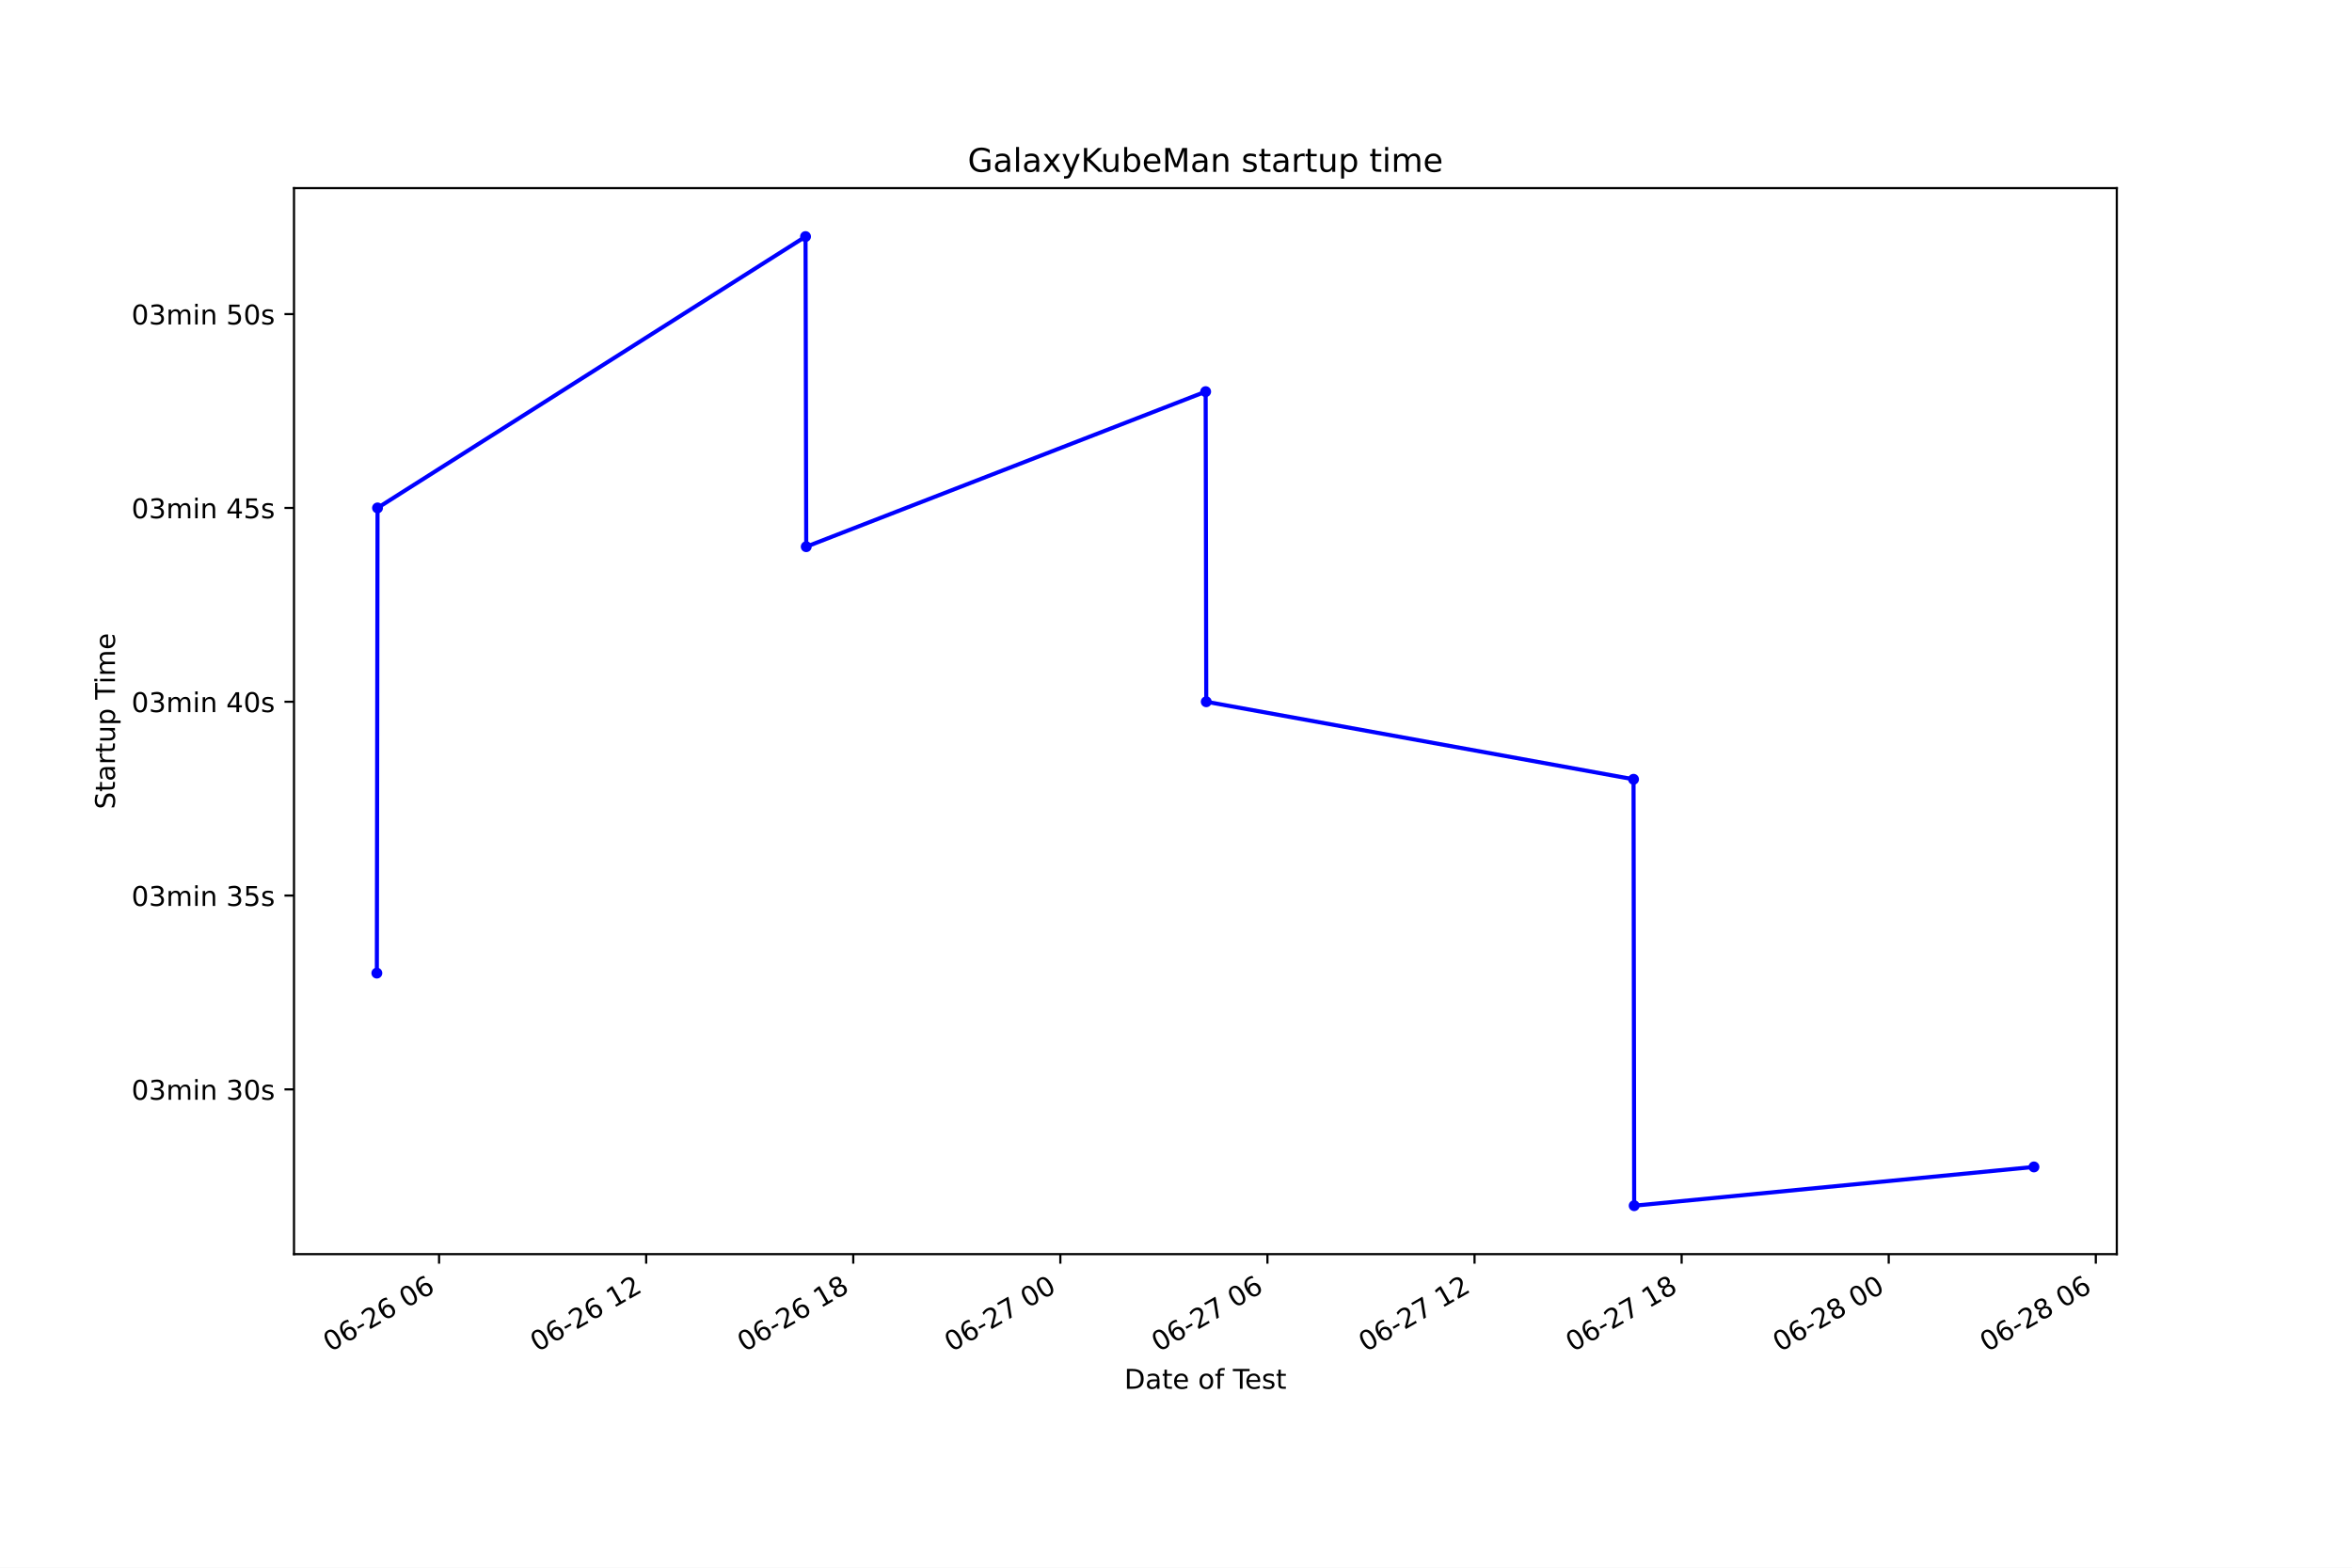
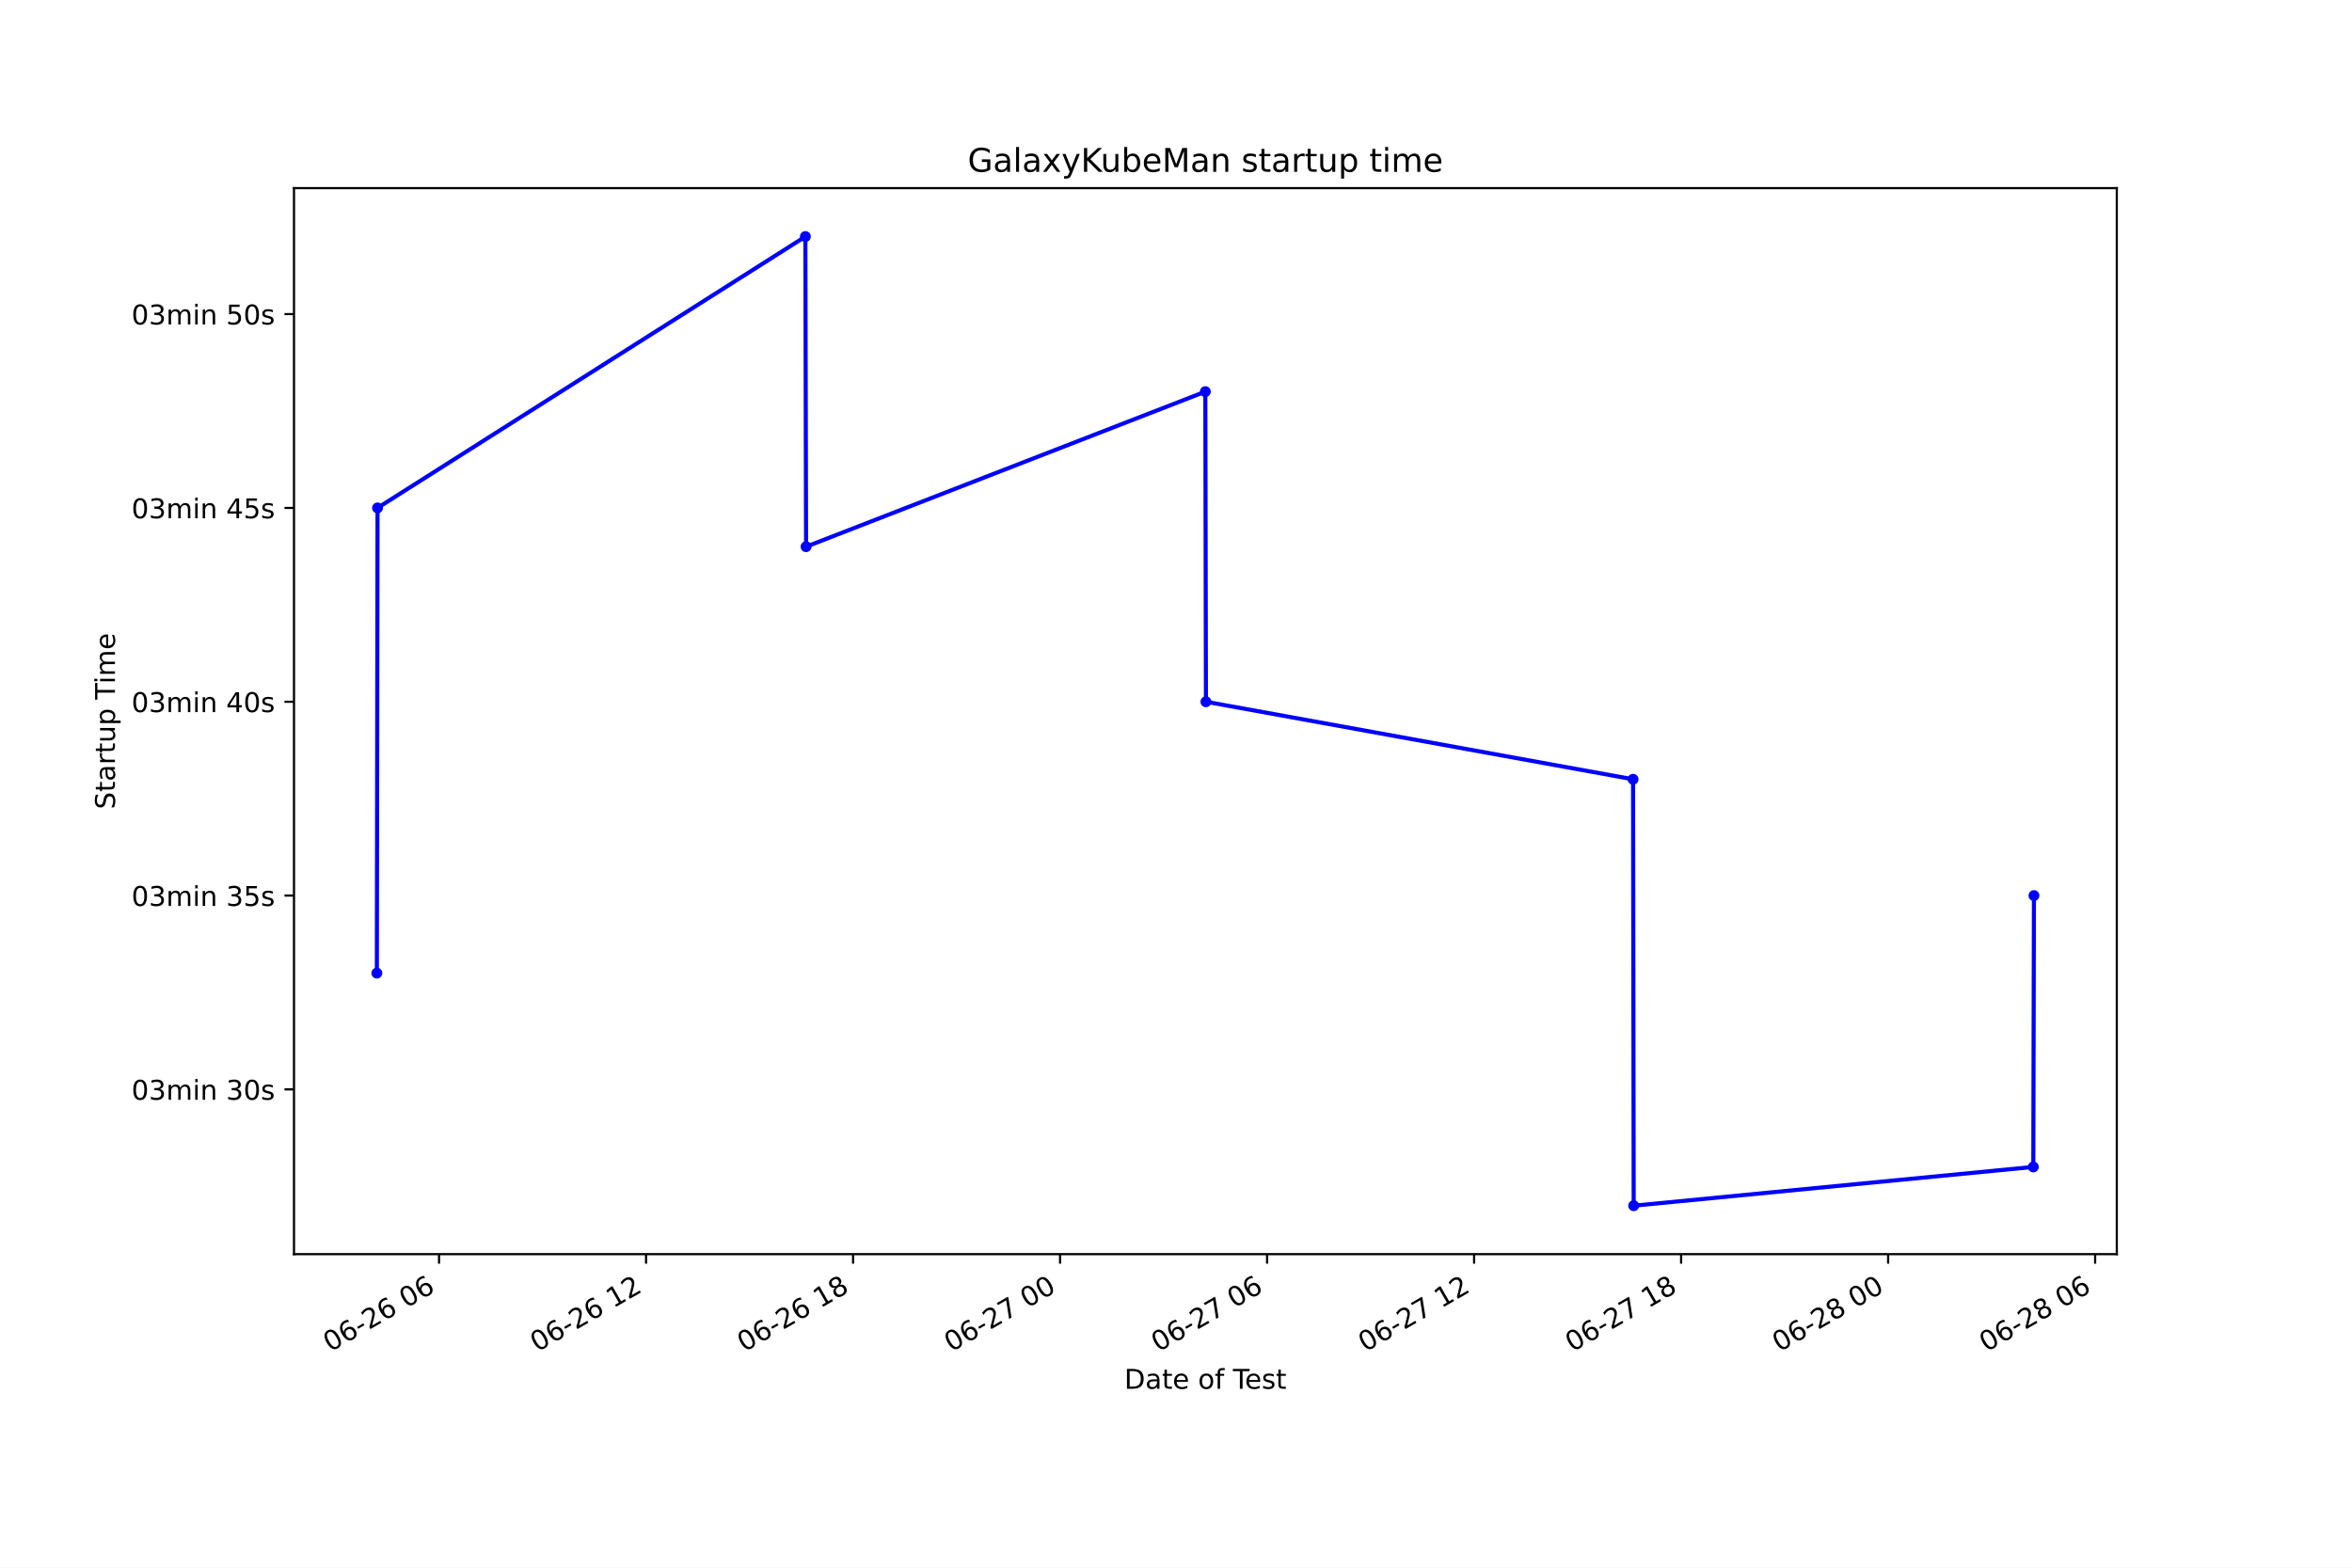
<svg xmlns="http://www.w3.org/2000/svg" xmlns:xlink="http://www.w3.org/1999/xlink" height="576pt" version="1.1" viewBox="0 0 864 576" width="864pt">
  <defs>
    <style type="text/css">*{stroke-linecap:butt;stroke-linejoin:round;}</style>
  </defs>
  <g id="figure_1">
    <g id="patch_1">
      <path d="M 0 576  L 864 576  L 864 0  L 0 0  z " style="fill:#ffffff;" />
    </g>
    <g id="axes_1">
      <g id="patch_2">
        <path d="M 108 460.8  L 777.6 460.8  L 777.6 69.12  L 108 69.12  z " style="fill:#ffffff;" />
      </g>
      <g id="matplotlib.axis_1">
        <g id="xtick_1">
          <g id="line2d_1">
            <defs>
-               <path d="M 0 0  L 0 3.5  " id="ma51061f2a1" style="stroke:#000000;stroke-width:0.8;" />
+               <path d="M 0 0  L 0 3.5  " id="m8e58bc8519" style="stroke:#000000;stroke-width:0.8;" />
            </defs>
            <g>
-               <use style="stroke:#000000;stroke-width:0.8;" x="161.291" xlink:href="#ma51061f2a1" y="460.8" />
+               <use style="stroke:#000000;stroke-width:0.8;" x="161.282" xlink:href="#m8e58bc8519" y="460.8" />
            </g>
          </g>
          <g id="text_1">
-             <g transform="translate(121.3134 496.8609)rotate(-30)scale(0.1 -0.1)">
+             <g transform="translate(121.3046 496.8609)rotate(-30)scale(0.1 -0.1)">
              <defs>
                <path d="M 2034 4250  Q 1547 4250 1301 3770  Q 1056 3291 1056 2328  Q 1056 1369 1301 889  Q 1547 409 2034 409  Q 2525 409 2770 889  Q 3016 1369 3016 2328  Q 3016 3291 2770 3770  Q 2525 4250 2034 4250  z M 2034 4750  Q 2819 4750 3233 4129  Q 3647 3509 3647 2328  Q 3647 1150 3233 529  Q 2819 -91 2034 -91  Q 1250 -91 836 529  Q 422 1150 422 2328  Q 422 3509 836 4129  Q 1250 4750 2034 4750  z " id="DejaVuSans-30" transform="scale(0.015625)" />
                <path d="M 2113 2584  Q 1688 2584 1439 2293  Q 1191 2003 1191 1497  Q 1191 994 1439 701  Q 1688 409 2113 409  Q 2538 409 2786 701  Q 3034 994 3034 1497  Q 3034 2003 2786 2293  Q 2538 2584 2113 2584  z M 3366 4563  L 3366 3988  Q 3128 4100 2886 4159  Q 2644 4219 2406 4219  Q 1781 4219 1451 3797  Q 1122 3375 1075 2522  Q 1259 2794 1537 2939  Q 1816 3084 2150 3084  Q 2853 3084 3261 2657  Q 3669 2231 3669 1497  Q 3669 778 3244 343  Q 2819 -91 2113 -91  Q 1303 -91 875 529  Q 447 1150 447 2328  Q 447 3434 972 4092  Q 1497 4750 2381 4750  Q 2619 4750 2861 4703  Q 3103 4656 3366 4563  z " id="DejaVuSans-36" transform="scale(0.015625)" />
                <path d="M 313 2009  L 1997 2009  L 1997 1497  L 313 1497  L 313 2009  z " id="DejaVuSans-2d" transform="scale(0.015625)" />
                <path d="M 1228 531  L 3431 531  L 3431 0  L 469 0  L 469 531  Q 828 903 1448 1529  Q 2069 2156 2228 2338  Q 2531 2678 2651 2914  Q 2772 3150 2772 3378  Q 2772 3750 2511 3984  Q 2250 4219 1831 4219  Q 1534 4219 1204 4116  Q 875 4013 500 3803  L 500 4441  Q 881 4594 1212 4672  Q 1544 4750 1819 4750  Q 2544 4750 2975 4387  Q 3406 4025 3406 3419  Q 3406 3131 3298 2873  Q 3191 2616 2906 2266  Q 2828 2175 2409 1742  Q 1991 1309 1228 531  z " id="DejaVuSans-32" transform="scale(0.015625)" />
                <path id="DejaVuSans-20" transform="scale(0.015625)" />
              </defs>
              <use xlink:href="#DejaVuSans-30" />
              <use x="63.623" xlink:href="#DejaVuSans-36" />
              <use x="127.246" xlink:href="#DejaVuSans-2d" />
              <use x="163.33" xlink:href="#DejaVuSans-32" />
              <use x="226.953" xlink:href="#DejaVuSans-36" />
              <use x="290.576" xlink:href="#DejaVuSans-20" />
              <use x="322.363" xlink:href="#DejaVuSans-30" />
              <use x="385.986" xlink:href="#DejaVuSans-36" />
            </g>
          </g>
        </g>
        <g id="xtick_2">
          <g id="line2d_2">
            <g>
-               <use style="stroke:#000000;stroke-width:0.8;" x="237.366" xlink:href="#ma51061f2a1" y="460.8" />
+               <use style="stroke:#000000;stroke-width:0.8;" x="237.327" xlink:href="#m8e58bc8519" y="460.8" />
            </g>
          </g>
          <g id="text_2">
-             <g transform="translate(197.3885 496.8609)rotate(-30)scale(0.1 -0.1)">
+             <g transform="translate(197.3501 496.8609)rotate(-30)scale(0.1 -0.1)">
              <defs>
                <path d="M 794 531  L 1825 531  L 1825 4091  L 703 3866  L 703 4441  L 1819 4666  L 2450 4666  L 2450 531  L 3481 531  L 3481 0  L 794 0  L 794 531  z " id="DejaVuSans-31" transform="scale(0.015625)" />
              </defs>
              <use xlink:href="#DejaVuSans-30" />
              <use x="63.623" xlink:href="#DejaVuSans-36" />
              <use x="127.246" xlink:href="#DejaVuSans-2d" />
              <use x="163.33" xlink:href="#DejaVuSans-32" />
              <use x="226.953" xlink:href="#DejaVuSans-36" />
              <use x="290.576" xlink:href="#DejaVuSans-20" />
              <use x="322.363" xlink:href="#DejaVuSans-31" />
              <use x="385.986" xlink:href="#DejaVuSans-32" />
            </g>
          </g>
        </g>
        <g id="xtick_3">
          <g id="line2d_3">
            <g>
-               <use style="stroke:#000000;stroke-width:0.8;" x="313.441" xlink:href="#ma51061f2a1" y="460.8" />
+               <use style="stroke:#000000;stroke-width:0.8;" x="313.373" xlink:href="#m8e58bc8519" y="460.8" />
            </g>
          </g>
          <g id="text_3">
-             <g transform="translate(273.4635 496.8609)rotate(-30)scale(0.1 -0.1)">
+             <g transform="translate(273.3957 496.8609)rotate(-30)scale(0.1 -0.1)">
              <defs>
                <path d="M 2034 2216  Q 1584 2216 1326 1975  Q 1069 1734 1069 1313  Q 1069 891 1326 650  Q 1584 409 2034 409  Q 2484 409 2743 651  Q 3003 894 3003 1313  Q 3003 1734 2745 1975  Q 2488 2216 2034 2216  z M 1403 2484  Q 997 2584 770 2862  Q 544 3141 544 3541  Q 544 4100 942 4425  Q 1341 4750 2034 4750  Q 2731 4750 3128 4425  Q 3525 4100 3525 3541  Q 3525 3141 3298 2862  Q 3072 2584 2669 2484  Q 3125 2378 3379 2068  Q 3634 1759 3634 1313  Q 3634 634 3220 271  Q 2806 -91 2034 -91  Q 1263 -91 848 271  Q 434 634 434 1313  Q 434 1759 690 2068  Q 947 2378 1403 2484  z M 1172 3481  Q 1172 3119 1398 2916  Q 1625 2713 2034 2713  Q 2441 2713 2670 2916  Q 2900 3119 2900 3481  Q 2900 3844 2670 4047  Q 2441 4250 2034 4250  Q 1625 4250 1398 4047  Q 1172 3844 1172 3481  z " id="DejaVuSans-38" transform="scale(0.015625)" />
              </defs>
              <use xlink:href="#DejaVuSans-30" />
              <use x="63.623" xlink:href="#DejaVuSans-36" />
              <use x="127.246" xlink:href="#DejaVuSans-2d" />
              <use x="163.33" xlink:href="#DejaVuSans-32" />
              <use x="226.953" xlink:href="#DejaVuSans-36" />
              <use x="290.576" xlink:href="#DejaVuSans-20" />
              <use x="322.363" xlink:href="#DejaVuSans-31" />
              <use x="385.986" xlink:href="#DejaVuSans-38" />
            </g>
          </g>
        </g>
        <g id="xtick_4">
          <g id="line2d_4">
            <g>
-               <use style="stroke:#000000;stroke-width:0.8;" x="389.516" xlink:href="#ma51061f2a1" y="460.8" />
+               <use style="stroke:#000000;stroke-width:0.8;" x="389.418" xlink:href="#m8e58bc8519" y="460.8" />
            </g>
          </g>
          <g id="text_4">
-             <g transform="translate(349.5386 496.8609)rotate(-30)scale(0.1 -0.1)">
+             <g transform="translate(349.4413 496.8609)rotate(-30)scale(0.1 -0.1)">
              <defs>
                <path d="M 525 4666  L 3525 4666  L 3525 4397  L 1831 0  L 1172 0  L 2766 4134  L 525 4134  L 525 4666  z " id="DejaVuSans-37" transform="scale(0.015625)" />
              </defs>
              <use xlink:href="#DejaVuSans-30" />
              <use x="63.623" xlink:href="#DejaVuSans-36" />
              <use x="127.246" xlink:href="#DejaVuSans-2d" />
              <use x="163.33" xlink:href="#DejaVuSans-32" />
              <use x="226.953" xlink:href="#DejaVuSans-37" />
              <use x="290.576" xlink:href="#DejaVuSans-20" />
              <use x="322.363" xlink:href="#DejaVuSans-30" />
              <use x="385.986" xlink:href="#DejaVuSans-30" />
            </g>
          </g>
        </g>
        <g id="xtick_5">
          <g id="line2d_5">
            <g>
-               <use style="stroke:#000000;stroke-width:0.8;" x="465.591" xlink:href="#ma51061f2a1" y="460.8" />
+               <use style="stroke:#000000;stroke-width:0.8;" x="465.464" xlink:href="#m8e58bc8519" y="460.8" />
            </g>
          </g>
          <g id="text_5">
-             <g transform="translate(425.6137 496.8609)rotate(-30)scale(0.1 -0.1)">
+             <g transform="translate(425.4869 496.8609)rotate(-30)scale(0.1 -0.1)">
              <use xlink:href="#DejaVuSans-30" />
              <use x="63.623" xlink:href="#DejaVuSans-36" />
              <use x="127.246" xlink:href="#DejaVuSans-2d" />
              <use x="163.33" xlink:href="#DejaVuSans-32" />
              <use x="226.953" xlink:href="#DejaVuSans-37" />
              <use x="290.576" xlink:href="#DejaVuSans-20" />
              <use x="322.363" xlink:href="#DejaVuSans-30" />
              <use x="385.986" xlink:href="#DejaVuSans-36" />
            </g>
          </g>
        </g>
        <g id="xtick_6">
          <g id="line2d_6">
            <g>
-               <use style="stroke:#000000;stroke-width:0.8;" x="541.666" xlink:href="#ma51061f2a1" y="460.8" />
+               <use style="stroke:#000000;stroke-width:0.8;" x="541.51" xlink:href="#m8e58bc8519" y="460.8" />
            </g>
          </g>
          <g id="text_6">
-             <g transform="translate(501.6887 496.8609)rotate(-30)scale(0.1 -0.1)">
+             <g transform="translate(501.5325 496.8609)rotate(-30)scale(0.1 -0.1)">
              <use xlink:href="#DejaVuSans-30" />
              <use x="63.623" xlink:href="#DejaVuSans-36" />
              <use x="127.246" xlink:href="#DejaVuSans-2d" />
              <use x="163.33" xlink:href="#DejaVuSans-32" />
              <use x="226.953" xlink:href="#DejaVuSans-37" />
              <use x="290.576" xlink:href="#DejaVuSans-20" />
              <use x="322.363" xlink:href="#DejaVuSans-31" />
              <use x="385.986" xlink:href="#DejaVuSans-32" />
            </g>
          </g>
        </g>
        <g id="xtick_7">
          <g id="line2d_7">
            <g>
-               <use style="stroke:#000000;stroke-width:0.8;" x="617.741" xlink:href="#ma51061f2a1" y="460.8" />
+               <use style="stroke:#000000;stroke-width:0.8;" x="617.555" xlink:href="#m8e58bc8519" y="460.8" />
            </g>
          </g>
          <g id="text_7">
-             <g transform="translate(577.7638 496.8609)rotate(-30)scale(0.1 -0.1)">
+             <g transform="translate(577.5781 496.8609)rotate(-30)scale(0.1 -0.1)">
              <use xlink:href="#DejaVuSans-30" />
              <use x="63.623" xlink:href="#DejaVuSans-36" />
              <use x="127.246" xlink:href="#DejaVuSans-2d" />
              <use x="163.33" xlink:href="#DejaVuSans-32" />
              <use x="226.953" xlink:href="#DejaVuSans-37" />
              <use x="290.576" xlink:href="#DejaVuSans-20" />
              <use x="322.363" xlink:href="#DejaVuSans-31" />
              <use x="385.986" xlink:href="#DejaVuSans-38" />
            </g>
          </g>
        </g>
        <g id="xtick_8">
          <g id="line2d_8">
            <g>
-               <use style="stroke:#000000;stroke-width:0.8;" x="693.816" xlink:href="#ma51061f2a1" y="460.8" />
+               <use style="stroke:#000000;stroke-width:0.8;" x="693.601" xlink:href="#m8e58bc8519" y="460.8" />
            </g>
          </g>
          <g id="text_8">
-             <g transform="translate(653.8388 496.8609)rotate(-30)scale(0.1 -0.1)">
+             <g transform="translate(653.6236 496.8609)rotate(-30)scale(0.1 -0.1)">
              <use xlink:href="#DejaVuSans-30" />
              <use x="63.623" xlink:href="#DejaVuSans-36" />
              <use x="127.246" xlink:href="#DejaVuSans-2d" />
              <use x="163.33" xlink:href="#DejaVuSans-32" />
              <use x="226.953" xlink:href="#DejaVuSans-38" />
              <use x="290.576" xlink:href="#DejaVuSans-20" />
              <use x="322.363" xlink:href="#DejaVuSans-30" />
              <use x="385.986" xlink:href="#DejaVuSans-30" />
            </g>
          </g>
        </g>
        <g id="xtick_9">
          <g id="line2d_9">
            <g>
-               <use style="stroke:#000000;stroke-width:0.8;" x="769.891" xlink:href="#ma51061f2a1" y="460.8" />
+               <use style="stroke:#000000;stroke-width:0.8;" x="769.646" xlink:href="#m8e58bc8519" y="460.8" />
            </g>
          </g>
          <g id="text_9">
-             <g transform="translate(729.9139 496.8609)rotate(-30)scale(0.1 -0.1)">
+             <g transform="translate(729.6692 496.8609)rotate(-30)scale(0.1 -0.1)">
              <use xlink:href="#DejaVuSans-30" />
              <use x="63.623" xlink:href="#DejaVuSans-36" />
              <use x="127.246" xlink:href="#DejaVuSans-2d" />
              <use x="163.33" xlink:href="#DejaVuSans-32" />
              <use x="226.953" xlink:href="#DejaVuSans-38" />
              <use x="290.576" xlink:href="#DejaVuSans-20" />
              <use x="322.363" xlink:href="#DejaVuSans-30" />
              <use x="385.986" xlink:href="#DejaVuSans-36" />
            </g>
          </g>
        </g>
        <g id="text_10">
          <g transform="translate(413.0063 510.2604)scale(0.1 -0.1)">
            <defs>
              <path d="M 1259 4147  L 1259 519  L 2022 519  Q 2988 519 3436 956  Q 3884 1394 3884 2338  Q 3884 3275 3436 3711  Q 2988 4147 2022 4147  L 1259 4147  z M 628 4666  L 1925 4666  Q 3281 4666 3915 4102  Q 4550 3538 4550 2338  Q 4550 1131 3912 565  Q 3275 0 1925 0  L 628 0  L 628 4666  z " id="DejaVuSans-44" transform="scale(0.015625)" />
              <path d="M 2194 1759  Q 1497 1759 1228 1600  Q 959 1441 959 1056  Q 959 750 1161 570  Q 1363 391 1709 391  Q 2188 391 2477 730  Q 2766 1069 2766 1631  L 2766 1759  L 2194 1759  z M 3341 1997  L 3341 0  L 2766 0  L 2766 531  Q 2569 213 2275 61  Q 1981 -91 1556 -91  Q 1019 -91 701 211  Q 384 513 384 1019  Q 384 1609 779 1909  Q 1175 2209 1959 2209  L 2766 2209  L 2766 2266  Q 2766 2663 2505 2880  Q 2244 3097 1772 3097  Q 1472 3097 1187 3025  Q 903 2953 641 2809  L 641 3341  Q 956 3463 1253 3523  Q 1550 3584 1831 3584  Q 2591 3584 2966 3190  Q 3341 2797 3341 1997  z " id="DejaVuSans-61" transform="scale(0.015625)" />
              <path d="M 1172 4494  L 1172 3500  L 2356 3500  L 2356 3053  L 1172 3053  L 1172 1153  Q 1172 725 1289 603  Q 1406 481 1766 481  L 2356 481  L 2356 0  L 1766 0  Q 1100 0 847 248  Q 594 497 594 1153  L 594 3053  L 172 3053  L 172 3500  L 594 3500  L 594 4494  L 1172 4494  z " id="DejaVuSans-74" transform="scale(0.015625)" />
              <path d="M 3597 1894  L 3597 1613  L 953 1613  Q 991 1019 1311 708  Q 1631 397 2203 397  Q 2534 397 2845 478  Q 3156 559 3463 722  L 3463 178  Q 3153 47 2828 -22  Q 2503 -91 2169 -91  Q 1331 -91 842 396  Q 353 884 353 1716  Q 353 2575 817 3079  Q 1281 3584 2069 3584  Q 2775 3584 3186 3129  Q 3597 2675 3597 1894  z M 3022 2063  Q 3016 2534 2758 2815  Q 2500 3097 2075 3097  Q 1594 3097 1305 2825  Q 1016 2553 972 2059  L 3022 2063  z " id="DejaVuSans-65" transform="scale(0.015625)" />
              <path d="M 1959 3097  Q 1497 3097 1228 2736  Q 959 2375 959 1747  Q 959 1119 1226 758  Q 1494 397 1959 397  Q 2419 397 2687 759  Q 2956 1122 2956 1747  Q 2956 2369 2687 2733  Q 2419 3097 1959 3097  z M 1959 3584  Q 2709 3584 3137 3096  Q 3566 2609 3566 1747  Q 3566 888 3137 398  Q 2709 -91 1959 -91  Q 1206 -91 779 398  Q 353 888 353 1747  Q 353 2609 779 3096  Q 1206 3584 1959 3584  z " id="DejaVuSans-6f" transform="scale(0.015625)" />
              <path d="M 2375 4863  L 2375 4384  L 1825 4384  Q 1516 4384 1395 4259  Q 1275 4134 1275 3809  L 1275 3500  L 2222 3500  L 2222 3053  L 1275 3053  L 1275 0  L 697 0  L 697 3053  L 147 3053  L 147 3500  L 697 3500  L 697 3744  Q 697 4328 969 4595  Q 1241 4863 1831 4863  L 2375 4863  z " id="DejaVuSans-66" transform="scale(0.015625)" />
              <path d="M -19 4666  L 3928 4666  L 3928 4134  L 2272 4134  L 2272 0  L 1638 0  L 1638 4134  L -19 4134  L -19 4666  z " id="DejaVuSans-54" transform="scale(0.015625)" />
              <path d="M 2834 3397  L 2834 2853  Q 2591 2978 2328 3040  Q 2066 3103 1784 3103  Q 1356 3103 1142 2972  Q 928 2841 928 2578  Q 928 2378 1081 2264  Q 1234 2150 1697 2047  L 1894 2003  Q 2506 1872 2764 1633  Q 3022 1394 3022 966  Q 3022 478 2636 193  Q 2250 -91 1575 -91  Q 1294 -91 989 -36  Q 684 19 347 128  L 347 722  Q 666 556 975 473  Q 1284 391 1588 391  Q 1994 391 2212 530  Q 2431 669 2431 922  Q 2431 1156 2273 1281  Q 2116 1406 1581 1522  L 1381 1569  Q 847 1681 609 1914  Q 372 2147 372 2553  Q 372 3047 722 3315  Q 1072 3584 1716 3584  Q 2034 3584 2315 3537  Q 2597 3491 2834 3397  z " id="DejaVuSans-73" transform="scale(0.015625)" />
            </defs>
            <use xlink:href="#DejaVuSans-44" />
            <use x="77.002" xlink:href="#DejaVuSans-61" />
            <use x="138.281" xlink:href="#DejaVuSans-74" />
            <use x="177.49" xlink:href="#DejaVuSans-65" />
            <use x="239.014" xlink:href="#DejaVuSans-20" />
            <use x="270.801" xlink:href="#DejaVuSans-6f" />
            <use x="331.982" xlink:href="#DejaVuSans-66" />
            <use x="367.188" xlink:href="#DejaVuSans-20" />
            <use x="398.975" xlink:href="#DejaVuSans-54" />
            <use x="443.059" xlink:href="#DejaVuSans-65" />
            <use x="504.582" xlink:href="#DejaVuSans-73" />
            <use x="556.682" xlink:href="#DejaVuSans-74" />
          </g>
        </g>
      </g>
      <g id="matplotlib.axis_2">
        <g id="ytick_1">
          <g id="line2d_10">
            <defs>
-               <path d="M 0 0  L -3.5 0  " id="m62a9252412" style="stroke:#000000;stroke-width:0.8;" />
+               <path d="M 0 0  L -3.5 0  " id="mea316ff2d2" style="stroke:#000000;stroke-width:0.8;" />
            </defs>
            <g>
-               <use style="stroke:#000000;stroke-width:0.8;" x="108" xlink:href="#m62a9252412" y="400.268" />
+               <use style="stroke:#000000;stroke-width:0.8;" x="108" xlink:href="#mea316ff2d2" y="400.268" />
            </g>
          </g>
          <g id="text_11">
            <g transform="translate(48.30625 404.0669)scale(0.1 -0.1)">
              <defs>
                <path d="M 2597 2516  Q 3050 2419 3304 2112  Q 3559 1806 3559 1356  Q 3559 666 3084 287  Q 2609 -91 1734 -91  Q 1441 -91 1130 -33  Q 819 25 488 141  L 488 750  Q 750 597 1062 519  Q 1375 441 1716 441  Q 2309 441 2620 675  Q 2931 909 2931 1356  Q 2931 1769 2642 2001  Q 2353 2234 1838 2234  L 1294 2234  L 1294 2753  L 1863 2753  Q 2328 2753 2575 2939  Q 2822 3125 2822 3475  Q 2822 3834 2567 4026  Q 2313 4219 1838 4219  Q 1578 4219 1281 4162  Q 984 4106 628 3988  L 628 4550  Q 988 4650 1302 4700  Q 1616 4750 1894 4750  Q 2613 4750 3031 4423  Q 3450 4097 3450 3541  Q 3450 3153 3228 2886  Q 3006 2619 2597 2516  z " id="DejaVuSans-33" transform="scale(0.015625)" />
                <path d="M 3328 2828  Q 3544 3216 3844 3400  Q 4144 3584 4550 3584  Q 5097 3584 5394 3201  Q 5691 2819 5691 2113  L 5691 0  L 5113 0  L 5113 2094  Q 5113 2597 4934 2840  Q 4756 3084 4391 3084  Q 3944 3084 3684 2787  Q 3425 2491 3425 1978  L 3425 0  L 2847 0  L 2847 2094  Q 2847 2600 2669 2842  Q 2491 3084 2119 3084  Q 1678 3084 1418 2786  Q 1159 2488 1159 1978  L 1159 0  L 581 0  L 581 3500  L 1159 3500  L 1159 2956  Q 1356 3278 1631 3431  Q 1906 3584 2284 3584  Q 2666 3584 2933 3390  Q 3200 3197 3328 2828  z " id="DejaVuSans-6d" transform="scale(0.015625)" />
                <path d="M 603 3500  L 1178 3500  L 1178 0  L 603 0  L 603 3500  z M 603 4863  L 1178 4863  L 1178 4134  L 603 4134  L 603 4863  z " id="DejaVuSans-69" transform="scale(0.015625)" />
                <path d="M 3513 2113  L 3513 0  L 2938 0  L 2938 2094  Q 2938 2591 2744 2837  Q 2550 3084 2163 3084  Q 1697 3084 1428 2787  Q 1159 2491 1159 1978  L 1159 0  L 581 0  L 581 3500  L 1159 3500  L 1159 2956  Q 1366 3272 1645 3428  Q 1925 3584 2291 3584  Q 2894 3584 3203 3211  Q 3513 2838 3513 2113  z " id="DejaVuSans-6e" transform="scale(0.015625)" />
              </defs>
              <use xlink:href="#DejaVuSans-30" />
              <use x="63.623" xlink:href="#DejaVuSans-33" />
              <use x="127.246" xlink:href="#DejaVuSans-6d" />
              <use x="224.658" xlink:href="#DejaVuSans-69" />
              <use x="252.441" xlink:href="#DejaVuSans-6e" />
              <use x="315.82" xlink:href="#DejaVuSans-20" />
              <use x="347.607" xlink:href="#DejaVuSans-33" />
              <use x="411.23" xlink:href="#DejaVuSans-30" />
              <use x="474.854" xlink:href="#DejaVuSans-73" />
            </g>
          </g>
        </g>
        <g id="ytick_2">
          <g id="line2d_11">
            <g>
-               <use style="stroke:#000000;stroke-width:0.8;" x="108" xlink:href="#m62a9252412" y="329.053" />
+               <use style="stroke:#000000;stroke-width:0.8;" x="108" xlink:href="#mea316ff2d2" y="329.053" />
            </g>
          </g>
          <g id="text_12">
            <g transform="translate(48.30625 332.8523)scale(0.1 -0.1)">
              <defs>
                <path d="M 691 4666  L 3169 4666  L 3169 4134  L 1269 4134  L 1269 2991  Q 1406 3038 1543 3061  Q 1681 3084 1819 3084  Q 2600 3084 3056 2656  Q 3513 2228 3513 1497  Q 3513 744 3044 326  Q 2575 -91 1722 -91  Q 1428 -91 1123 -41  Q 819 9 494 109  L 494 744  Q 775 591 1075 516  Q 1375 441 1709 441  Q 2250 441 2565 725  Q 2881 1009 2881 1497  Q 2881 1984 2565 2268  Q 2250 2553 1709 2553  Q 1456 2553 1204 2497  Q 953 2441 691 2322  L 691 4666  z " id="DejaVuSans-35" transform="scale(0.015625)" />
              </defs>
              <use xlink:href="#DejaVuSans-30" />
              <use x="63.623" xlink:href="#DejaVuSans-33" />
              <use x="127.246" xlink:href="#DejaVuSans-6d" />
              <use x="224.658" xlink:href="#DejaVuSans-69" />
              <use x="252.441" xlink:href="#DejaVuSans-6e" />
              <use x="315.82" xlink:href="#DejaVuSans-20" />
              <use x="347.607" xlink:href="#DejaVuSans-33" />
              <use x="411.23" xlink:href="#DejaVuSans-35" />
              <use x="474.854" xlink:href="#DejaVuSans-73" />
            </g>
          </g>
        </g>
        <g id="ytick_3">
          <g id="line2d_12">
            <g>
-               <use style="stroke:#000000;stroke-width:0.8;" x="108" xlink:href="#m62a9252412" y="257.839" />
+               <use style="stroke:#000000;stroke-width:0.8;" x="108" xlink:href="#mea316ff2d2" y="257.839" />
            </g>
          </g>
          <g id="text_13">
            <g transform="translate(48.30625 261.6378)scale(0.1 -0.1)">
              <defs>
                <path d="M 2419 4116  L 825 1625  L 2419 1625  L 2419 4116  z M 2253 4666  L 3047 4666  L 3047 1625  L 3713 1625  L 3713 1100  L 3047 1100  L 3047 0  L 2419 0  L 2419 1100  L 313 1100  L 313 1709  L 2253 4666  z " id="DejaVuSans-34" transform="scale(0.015625)" />
              </defs>
              <use xlink:href="#DejaVuSans-30" />
              <use x="63.623" xlink:href="#DejaVuSans-33" />
              <use x="127.246" xlink:href="#DejaVuSans-6d" />
              <use x="224.658" xlink:href="#DejaVuSans-69" />
              <use x="252.441" xlink:href="#DejaVuSans-6e" />
              <use x="315.82" xlink:href="#DejaVuSans-20" />
              <use x="347.607" xlink:href="#DejaVuSans-34" />
              <use x="411.23" xlink:href="#DejaVuSans-30" />
              <use x="474.854" xlink:href="#DejaVuSans-73" />
            </g>
          </g>
        </g>
        <g id="ytick_4">
          <g id="line2d_13">
            <g>
-               <use style="stroke:#000000;stroke-width:0.8;" x="108" xlink:href="#m62a9252412" y="186.624" />
+               <use style="stroke:#000000;stroke-width:0.8;" x="108" xlink:href="#mea316ff2d2" y="186.624" />
            </g>
          </g>
          <g id="text_14">
            <g transform="translate(48.30625 190.4232)scale(0.1 -0.1)">
              <use xlink:href="#DejaVuSans-30" />
              <use x="63.623" xlink:href="#DejaVuSans-33" />
              <use x="127.246" xlink:href="#DejaVuSans-6d" />
              <use x="224.658" xlink:href="#DejaVuSans-69" />
              <use x="252.441" xlink:href="#DejaVuSans-6e" />
              <use x="315.82" xlink:href="#DejaVuSans-20" />
              <use x="347.607" xlink:href="#DejaVuSans-34" />
              <use x="411.23" xlink:href="#DejaVuSans-35" />
              <use x="474.854" xlink:href="#DejaVuSans-73" />
            </g>
          </g>
        </g>
        <g id="ytick_5">
          <g id="line2d_14">
            <g>
-               <use style="stroke:#000000;stroke-width:0.8;" x="108" xlink:href="#m62a9252412" y="115.409" />
+               <use style="stroke:#000000;stroke-width:0.8;" x="108" xlink:href="#mea316ff2d2" y="115.409" />
            </g>
          </g>
          <g id="text_15">
            <g transform="translate(48.30625 119.2087)scale(0.1 -0.1)">
              <use xlink:href="#DejaVuSans-30" />
              <use x="63.623" xlink:href="#DejaVuSans-33" />
              <use x="127.246" xlink:href="#DejaVuSans-6d" />
              <use x="224.658" xlink:href="#DejaVuSans-69" />
              <use x="252.441" xlink:href="#DejaVuSans-6e" />
              <use x="315.82" xlink:href="#DejaVuSans-20" />
              <use x="347.607" xlink:href="#DejaVuSans-35" />
              <use x="411.23" xlink:href="#DejaVuSans-30" />
              <use x="474.854" xlink:href="#DejaVuSans-73" />
            </g>
          </g>
        </g>
        <g id="text_16">
          <g transform="translate(42.22656 297.3397)rotate(-90)scale(0.1 -0.1)">
            <defs>
              <path d="M 3425 4513  L 3425 3897  Q 3066 4069 2747 4153  Q 2428 4238 2131 4238  Q 1616 4238 1336 4038  Q 1056 3838 1056 3469  Q 1056 3159 1242 3001  Q 1428 2844 1947 2747  L 2328 2669  Q 3034 2534 3370 2195  Q 3706 1856 3706 1288  Q 3706 609 3251 259  Q 2797 -91 1919 -91  Q 1588 -91 1214 -16  Q 841 59 441 206  L 441 856  Q 825 641 1194 531  Q 1563 422 1919 422  Q 2459 422 2753 634  Q 3047 847 3047 1241  Q 3047 1584 2836 1778  Q 2625 1972 2144 2069  L 1759 2144  Q 1053 2284 737 2584  Q 422 2884 422 3419  Q 422 4038 858 4394  Q 1294 4750 2059 4750  Q 2388 4750 2728 4690  Q 3069 4631 3425 4513  z " id="DejaVuSans-53" transform="scale(0.015625)" />
              <path d="M 2631 2963  Q 2534 3019 2420 3045  Q 2306 3072 2169 3072  Q 1681 3072 1420 2755  Q 1159 2438 1159 1844  L 1159 0  L 581 0  L 581 3500  L 1159 3500  L 1159 2956  Q 1341 3275 1631 3429  Q 1922 3584 2338 3584  Q 2397 3584 2469 3576  Q 2541 3569 2628 3553  L 2631 2963  z " id="DejaVuSans-72" transform="scale(0.015625)" />
              <path d="M 544 1381  L 544 3500  L 1119 3500  L 1119 1403  Q 1119 906 1312 657  Q 1506 409 1894 409  Q 2359 409 2629 706  Q 2900 1003 2900 1516  L 2900 3500  L 3475 3500  L 3475 0  L 2900 0  L 2900 538  Q 2691 219 2414 64  Q 2138 -91 1772 -91  Q 1169 -91 856 284  Q 544 659 544 1381  z M 1991 3584  L 1991 3584  z " id="DejaVuSans-75" transform="scale(0.015625)" />
              <path d="M 1159 525  L 1159 -1331  L 581 -1331  L 581 3500  L 1159 3500  L 1159 2969  Q 1341 3281 1617 3432  Q 1894 3584 2278 3584  Q 2916 3584 3314 3078  Q 3713 2572 3713 1747  Q 3713 922 3314 415  Q 2916 -91 2278 -91  Q 1894 -91 1617 61  Q 1341 213 1159 525  z M 3116 1747  Q 3116 2381 2855 2742  Q 2594 3103 2138 3103  Q 1681 3103 1420 2742  Q 1159 2381 1159 1747  Q 1159 1113 1420 752  Q 1681 391 2138 391  Q 2594 391 2855 752  Q 3116 1113 3116 1747  z " id="DejaVuSans-70" transform="scale(0.015625)" />
            </defs>
            <use xlink:href="#DejaVuSans-53" />
            <use x="63.477" xlink:href="#DejaVuSans-74" />
            <use x="102.686" xlink:href="#DejaVuSans-61" />
            <use x="163.965" xlink:href="#DejaVuSans-72" />
            <use x="205.078" xlink:href="#DejaVuSans-74" />
            <use x="244.287" xlink:href="#DejaVuSans-75" />
            <use x="307.666" xlink:href="#DejaVuSans-70" />
            <use x="371.143" xlink:href="#DejaVuSans-20" />
            <use x="402.93" xlink:href="#DejaVuSans-54" />
            <use x="460.889" xlink:href="#DejaVuSans-69" />
            <use x="488.672" xlink:href="#DejaVuSans-6d" />
            <use x="586.084" xlink:href="#DejaVuSans-65" />
          </g>
        </g>
      </g>
      <g id="line2d_15">
-         <path clip-path="url(#pb256b12961)" d="M 747.164 428.753  L 600.311 442.996  L 600.078 286.324  L 443.117 257.839  L 442.895 143.895  L 296.169 200.867  L 295.912 86.924  L 138.686 186.624  L 138.436 357.539  " style="fill:none;stroke:#0000ff;stroke-linecap:square;stroke-width:1.5;" />
+         <path clip-path="url(#p040f60e7b9)" d="M 747.164 329.053  L 746.928 428.753  L 600.132 442.996  L 599.899 286.324  L 442.999 257.839  L 442.777 143.895  L 296.108 200.867  L 295.851 86.924  L 138.686 186.624  L 138.436 357.539  " style="fill:none;stroke:#0000ff;stroke-linecap:square;stroke-width:1.5;" />
        <defs>
-           <path d="M 0 1.5  C 0.398 1.5 0.779 1.342 1.061 1.061  C 1.342 0.779 1.5 0.398 1.5 0  C 1.5 -0.398 1.342 -0.779 1.061 -1.061  C 0.779 -1.342 0.398 -1.5 0 -1.5  C -0.398 -1.5 -0.779 -1.342 -1.061 -1.061  C -1.342 -0.779 -1.5 -0.398 -1.5 0  C -1.5 0.398 -1.342 0.779 -1.061 1.061  C -0.779 1.342 -0.398 1.5 0 1.5  z " id="m96f1019f59" style="stroke:#0000ff;" />
+           <path d="M 0 1.5  C 0.398 1.5 0.779 1.342 1.061 1.061  C 1.342 0.779 1.5 0.398 1.5 0  C 1.5 -0.398 1.342 -0.779 1.061 -1.061  C 0.779 -1.342 0.398 -1.5 0 -1.5  C -0.398 -1.5 -0.779 -1.342 -1.061 -1.061  C -1.342 -0.779 -1.5 -0.398 -1.5 0  C -1.5 0.398 -1.342 0.779 -1.061 1.061  C -0.779 1.342 -0.398 1.5 0 1.5  z " id="m5ddee57322" style="stroke:#0000ff;" />
        </defs>
-         <g clip-path="url(#pb256b12961)">
-           <use style="fill:#0000ff;stroke:#0000ff;" x="747.164" xlink:href="#m96f1019f59" y="428.753" />
-           <use style="fill:#0000ff;stroke:#0000ff;" x="600.311" xlink:href="#m96f1019f59" y="442.996" />
-           <use style="fill:#0000ff;stroke:#0000ff;" x="600.078" xlink:href="#m96f1019f59" y="286.324" />
-           <use style="fill:#0000ff;stroke:#0000ff;" x="443.117" xlink:href="#m96f1019f59" y="257.839" />
-           <use style="fill:#0000ff;stroke:#0000ff;" x="442.895" xlink:href="#m96f1019f59" y="143.895" />
-           <use style="fill:#0000ff;stroke:#0000ff;" x="296.169" xlink:href="#m96f1019f59" y="200.867" />
-           <use style="fill:#0000ff;stroke:#0000ff;" x="295.912" xlink:href="#m96f1019f59" y="86.924" />
-           <use style="fill:#0000ff;stroke:#0000ff;" x="138.686" xlink:href="#m96f1019f59" y="186.624" />
-           <use style="fill:#0000ff;stroke:#0000ff;" x="138.436" xlink:href="#m96f1019f59" y="357.539" />
+         <g clip-path="url(#p040f60e7b9)">
+           <use style="fill:#0000ff;stroke:#0000ff;" x="747.164" xlink:href="#m5ddee57322" y="329.053" />
+           <use style="fill:#0000ff;stroke:#0000ff;" x="746.928" xlink:href="#m5ddee57322" y="428.753" />
+           <use style="fill:#0000ff;stroke:#0000ff;" x="600.132" xlink:href="#m5ddee57322" y="442.996" />
+           <use style="fill:#0000ff;stroke:#0000ff;" x="599.899" xlink:href="#m5ddee57322" y="286.324" />
+           <use style="fill:#0000ff;stroke:#0000ff;" x="442.999" xlink:href="#m5ddee57322" y="257.839" />
+           <use style="fill:#0000ff;stroke:#0000ff;" x="442.777" xlink:href="#m5ddee57322" y="143.895" />
+           <use style="fill:#0000ff;stroke:#0000ff;" x="296.108" xlink:href="#m5ddee57322" y="200.867" />
+           <use style="fill:#0000ff;stroke:#0000ff;" x="295.851" xlink:href="#m5ddee57322" y="86.924" />
+           <use style="fill:#0000ff;stroke:#0000ff;" x="138.686" xlink:href="#m5ddee57322" y="186.624" />
+           <use style="fill:#0000ff;stroke:#0000ff;" x="138.436" xlink:href="#m5ddee57322" y="357.539" />
        </g>
      </g>
      <g id="patch_3">
        <path d="M 108 460.8  L 108 69.12  " style="fill:none;stroke:#000000;stroke-linecap:square;stroke-linejoin:miter;stroke-width:0.8;" />
      </g>
      <g id="patch_4">
        <path d="M 777.6 460.8  L 777.6 69.12  " style="fill:none;stroke:#000000;stroke-linecap:square;stroke-linejoin:miter;stroke-width:0.8;" />
      </g>
      <g id="patch_5">
        <path d="M 108 460.8  L 777.6 460.8  " style="fill:none;stroke:#000000;stroke-linecap:square;stroke-linejoin:miter;stroke-width:0.8;" />
      </g>
      <g id="patch_6">
        <path d="M 108 69.12  L 777.6 69.12  " style="fill:none;stroke:#000000;stroke-linecap:square;stroke-linejoin:miter;stroke-width:0.8;" />
      </g>
      <g id="text_17">
        <g transform="translate(355.4794 63.12)scale(0.12 -0.12)">
          <defs>
            <path d="M 3809 666  L 3809 1919  L 2778 1919  L 2778 2438  L 4434 2438  L 4434 434  Q 4069 175 3628 42  Q 3188 -91 2688 -91  Q 1594 -91 976 548  Q 359 1188 359 2328  Q 359 3472 976 4111  Q 1594 4750 2688 4750  Q 3144 4750 3555 4637  Q 3966 4525 4313 4306  L 4313 3634  Q 3963 3931 3569 4081  Q 3175 4231 2741 4231  Q 1884 4231 1454 3753  Q 1025 3275 1025 2328  Q 1025 1384 1454 906  Q 1884 428 2741 428  Q 3075 428 3337 486  Q 3600 544 3809 666  z " id="DejaVuSans-47" transform="scale(0.015625)" />
            <path d="M 603 4863  L 1178 4863  L 1178 0  L 603 0  L 603 4863  z " id="DejaVuSans-6c" transform="scale(0.015625)" />
            <path d="M 3513 3500  L 2247 1797  L 3578 0  L 2900 0  L 1881 1375  L 863 0  L 184 0  L 1544 1831  L 300 3500  L 978 3500  L 1906 2253  L 2834 3500  L 3513 3500  z " id="DejaVuSans-78" transform="scale(0.015625)" />
            <path d="M 2059 -325  Q 1816 -950 1584 -1140  Q 1353 -1331 966 -1331  L 506 -1331  L 506 -850  L 844 -850  Q 1081 -850 1212 -737  Q 1344 -625 1503 -206  L 1606 56  L 191 3500  L 800 3500  L 1894 763  L 2988 3500  L 3597 3500  L 2059 -325  z " id="DejaVuSans-79" transform="scale(0.015625)" />
            <path d="M 628 4666  L 1259 4666  L 1259 2694  L 3353 4666  L 4166 4666  L 1850 2491  L 4331 0  L 3500 0  L 1259 2247  L 1259 0  L 628 0  L 628 4666  z " id="DejaVuSans-4b" transform="scale(0.015625)" />
            <path d="M 3116 1747  Q 3116 2381 2855 2742  Q 2594 3103 2138 3103  Q 1681 3103 1420 2742  Q 1159 2381 1159 1747  Q 1159 1113 1420 752  Q 1681 391 2138 391  Q 2594 391 2855 752  Q 3116 1113 3116 1747  z M 1159 2969  Q 1341 3281 1617 3432  Q 1894 3584 2278 3584  Q 2916 3584 3314 3078  Q 3713 2572 3713 1747  Q 3713 922 3314 415  Q 2916 -91 2278 -91  Q 1894 -91 1617 61  Q 1341 213 1159 525  L 1159 0  L 581 0  L 581 4863  L 1159 4863  L 1159 2969  z " id="DejaVuSans-62" transform="scale(0.015625)" />
            <path d="M 628 4666  L 1569 4666  L 2759 1491  L 3956 4666  L 4897 4666  L 4897 0  L 4281 0  L 4281 4097  L 3078 897  L 2444 897  L 1241 4097  L 1241 0  L 628 0  L 628 4666  z " id="DejaVuSans-4d" transform="scale(0.015625)" />
          </defs>
          <use xlink:href="#DejaVuSans-47" />
          <use x="77.49" xlink:href="#DejaVuSans-61" />
          <use x="138.77" xlink:href="#DejaVuSans-6c" />
          <use x="166.553" xlink:href="#DejaVuSans-61" />
          <use x="227.832" xlink:href="#DejaVuSans-78" />
          <use x="287.012" xlink:href="#DejaVuSans-79" />
          <use x="346.191" xlink:href="#DejaVuSans-4b" />
          <use x="406.768" xlink:href="#DejaVuSans-75" />
          <use x="470.146" xlink:href="#DejaVuSans-62" />
          <use x="533.623" xlink:href="#DejaVuSans-65" />
          <use x="595.146" xlink:href="#DejaVuSans-4d" />
          <use x="681.426" xlink:href="#DejaVuSans-61" />
          <use x="742.705" xlink:href="#DejaVuSans-6e" />
          <use x="806.084" xlink:href="#DejaVuSans-20" />
          <use x="837.871" xlink:href="#DejaVuSans-73" />
          <use x="889.971" xlink:href="#DejaVuSans-74" />
          <use x="929.18" xlink:href="#DejaVuSans-61" />
          <use x="990.459" xlink:href="#DejaVuSans-72" />
          <use x="1031.572" xlink:href="#DejaVuSans-74" />
          <use x="1070.781" xlink:href="#DejaVuSans-75" />
          <use x="1134.16" xlink:href="#DejaVuSans-70" />
          <use x="1197.637" xlink:href="#DejaVuSans-20" />
          <use x="1229.424" xlink:href="#DejaVuSans-74" />
          <use x="1268.633" xlink:href="#DejaVuSans-69" />
          <use x="1296.416" xlink:href="#DejaVuSans-6d" />
          <use x="1393.828" xlink:href="#DejaVuSans-65" />
        </g>
      </g>
    </g>
  </g>
  <defs>
-     <clipPath id="pb256b12961">
+     <clipPath id="p040f60e7b9">
      <rect height="391.68" width="669.6" x="108" y="69.12" />
    </clipPath>
  </defs>
</svg>
